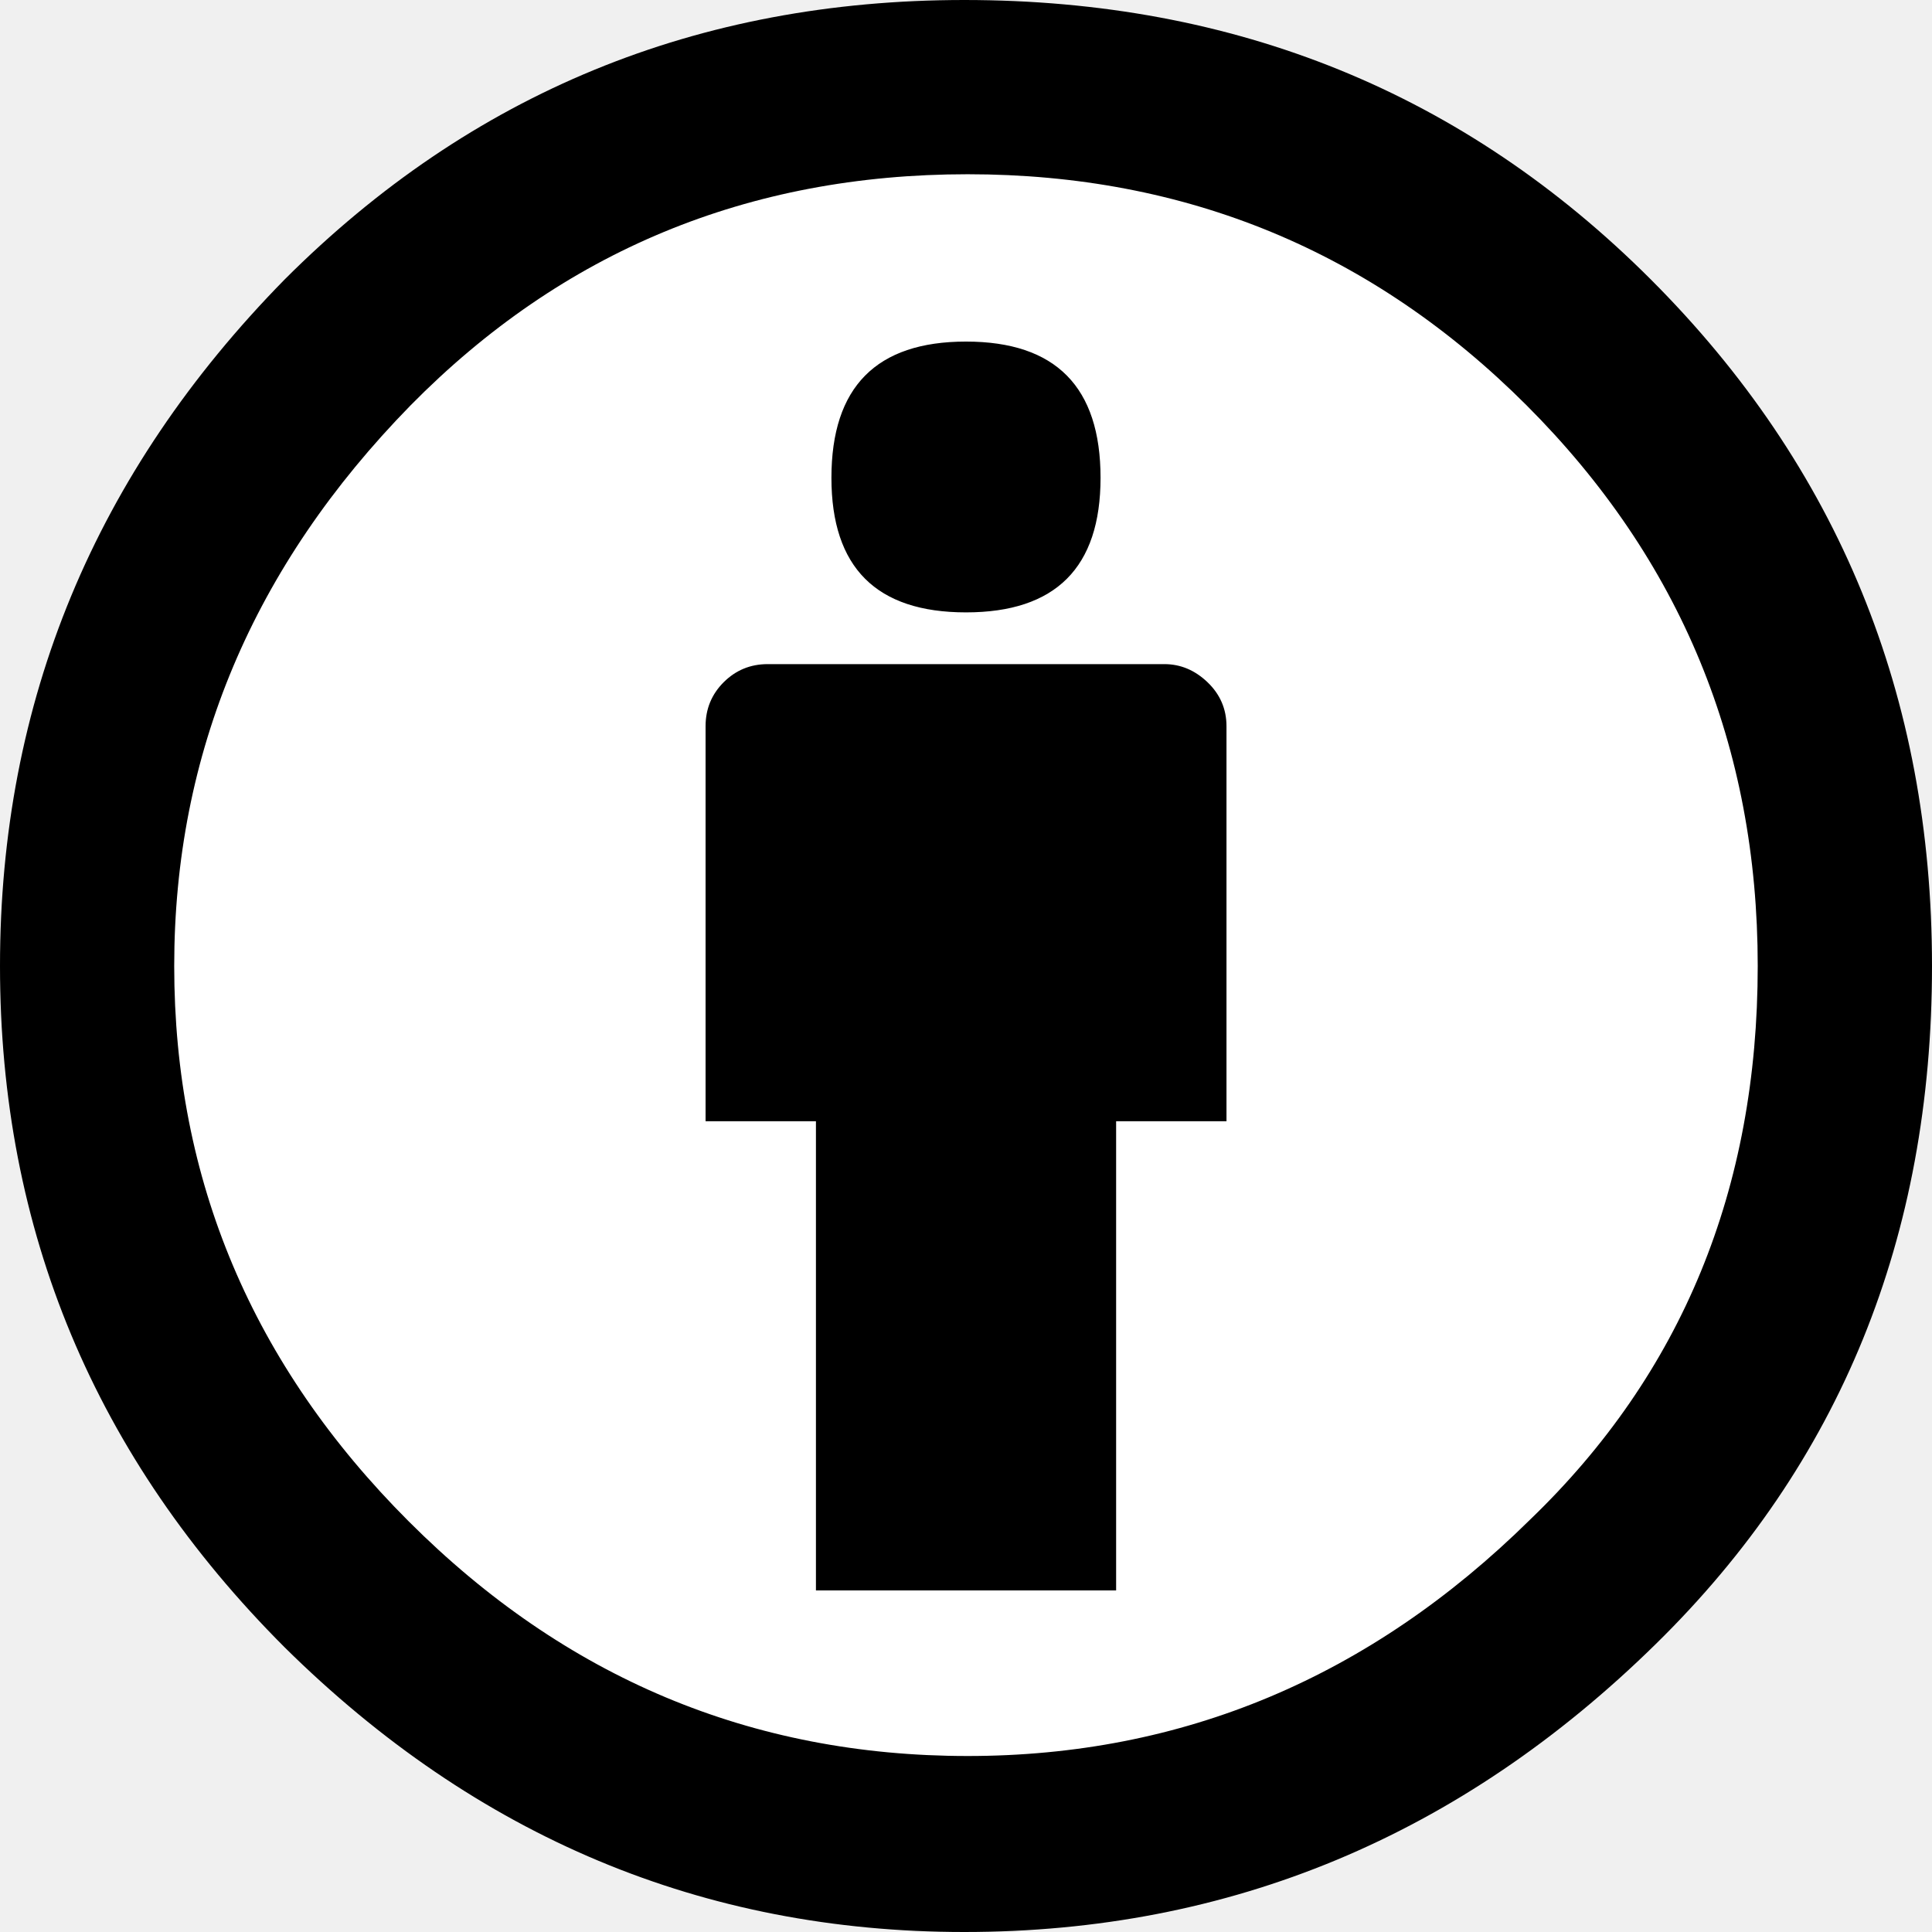
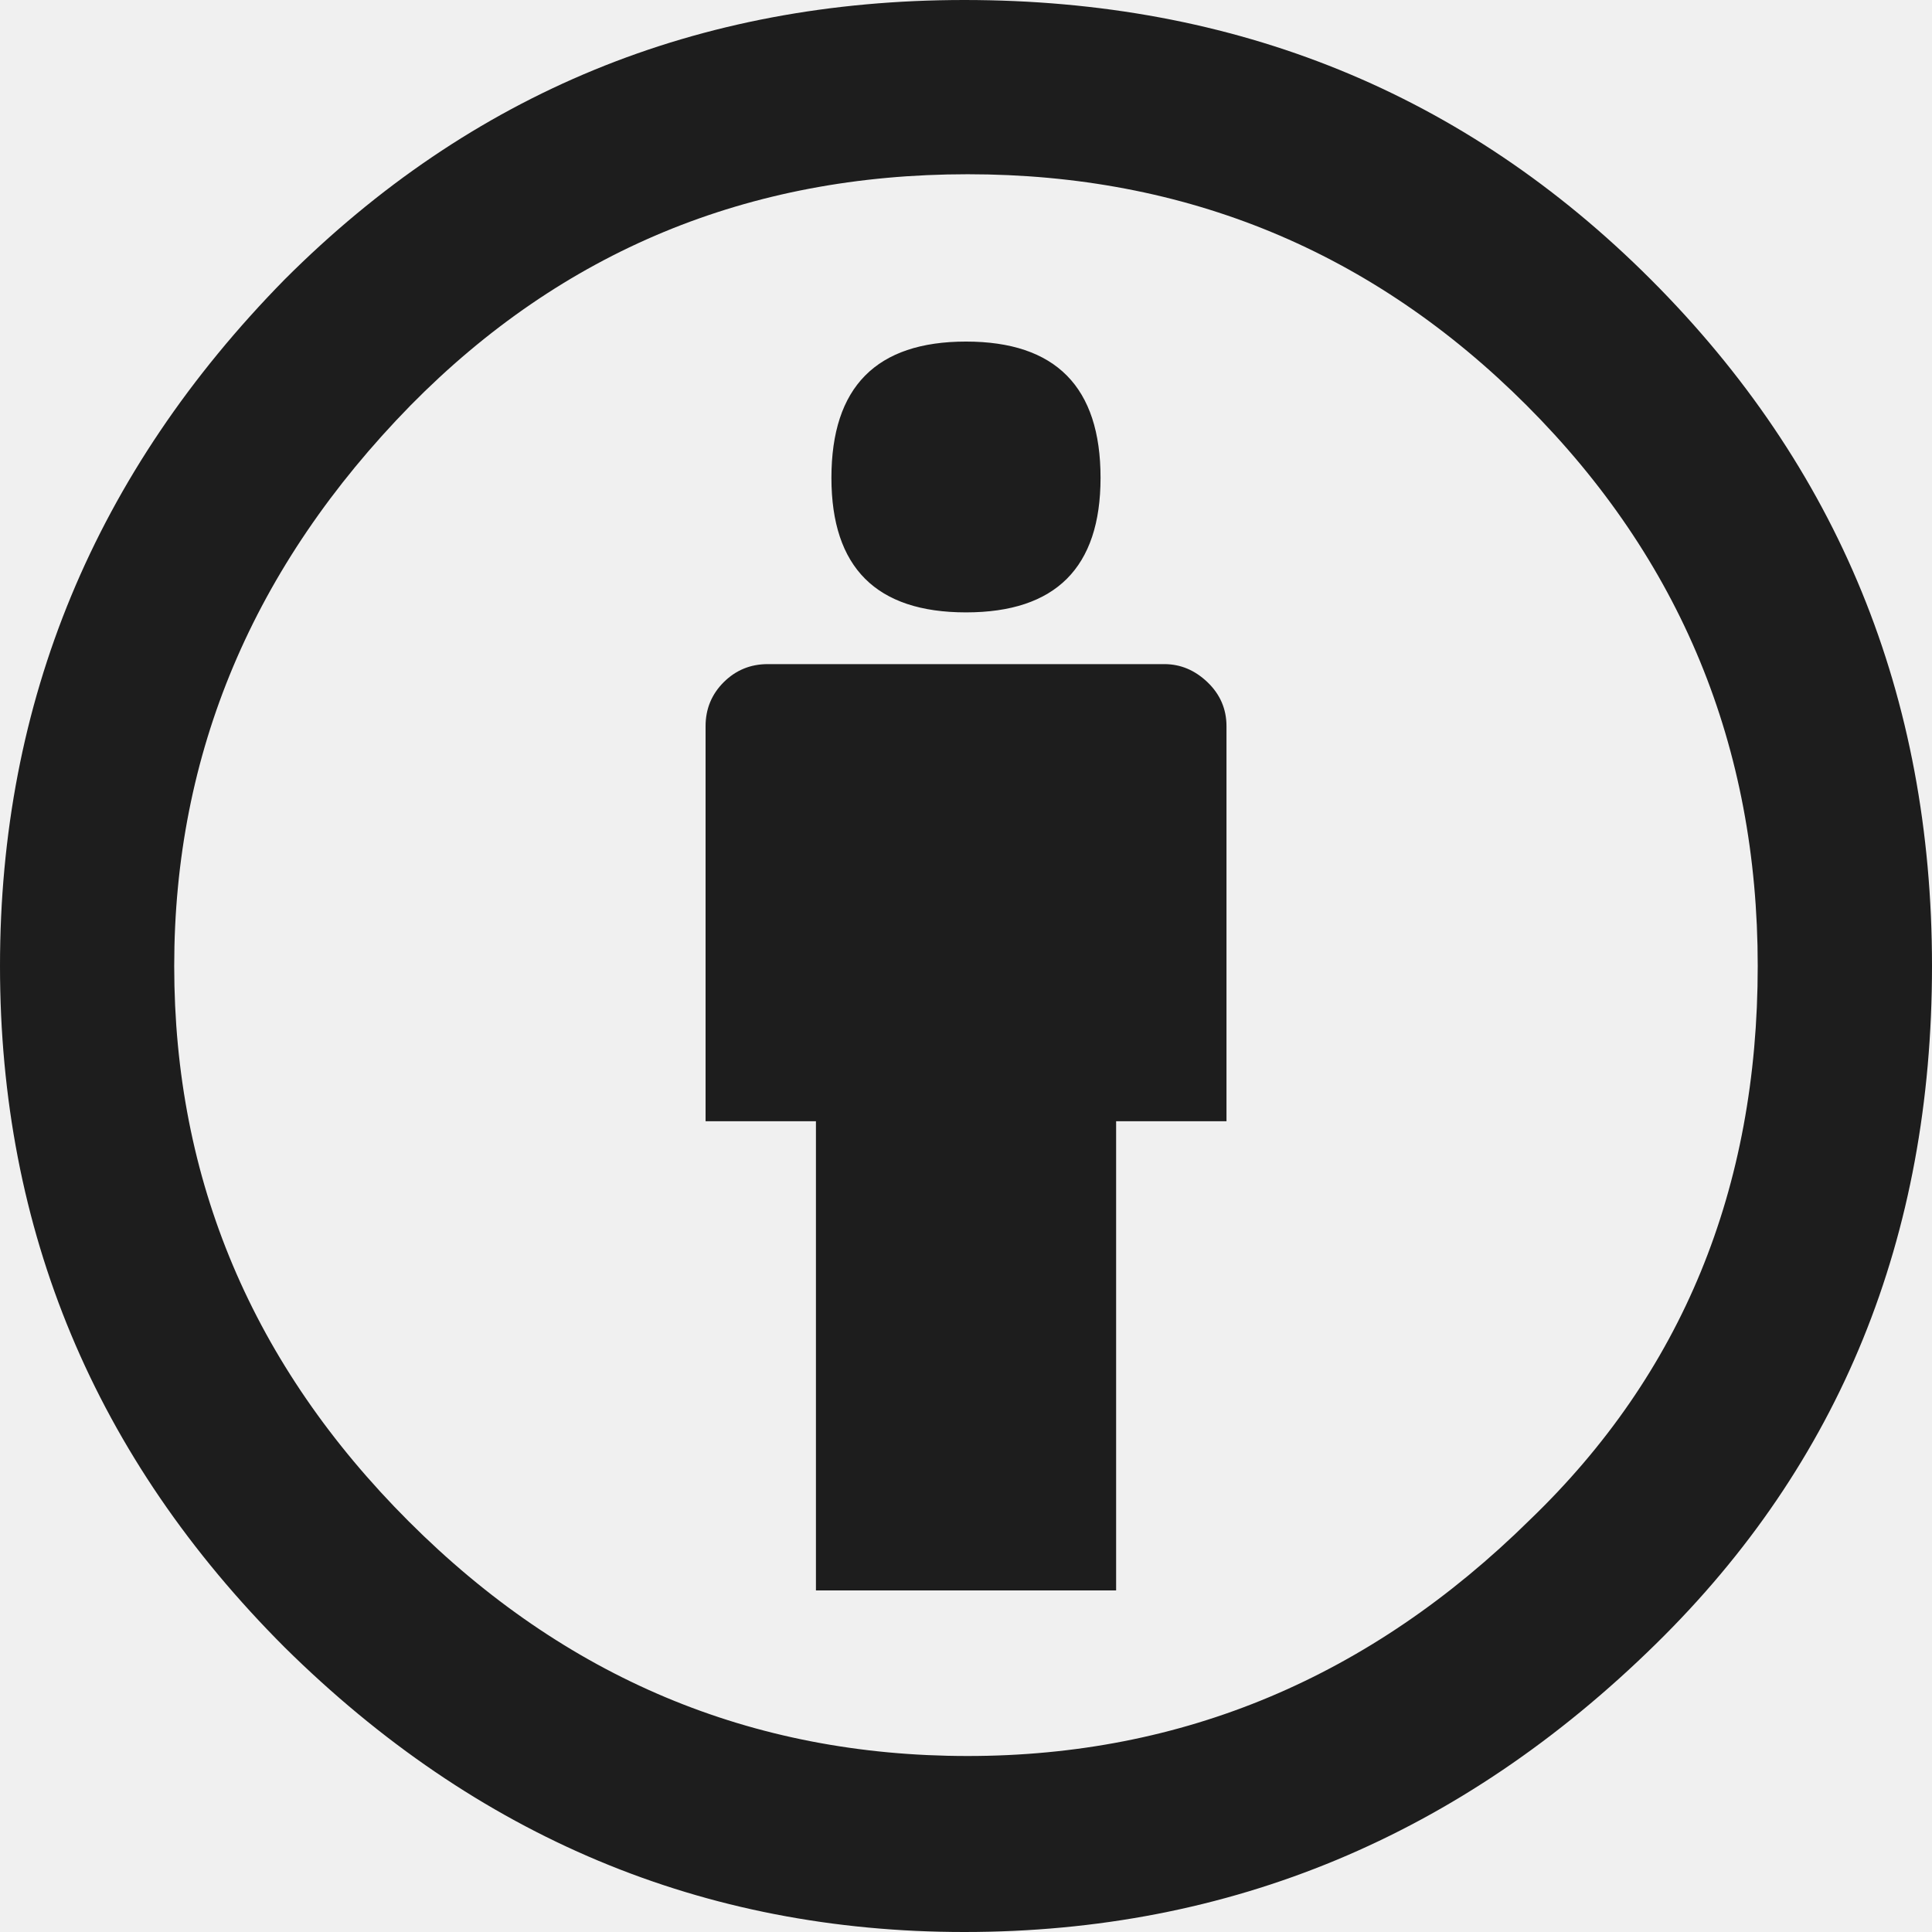
- <svg xmlns="http://www.w3.org/2000/svg" version="1.0" id="Layer_1" x="0px" y="0px" width="64px" height="64px" viewBox="5.5 -3.5 64 64" enable-background="new 5.5 -3.5 64 64" xml:space="preserve">
+ <svg viewBox="5.5 -3.5 64 64">
  <g>
-     <circle fill="#FFFFFF" cx="37.637" cy="28.806" r="28.276" />
-     <g>
-       <path d="M37.443-3.5c8.988,0,16.57,3.085,22.742,9.257C66.393,11.967,69.5,19.548,69.5,28.5c0,8.991-3.049,16.476-9.145,22.456    C53.879,57.319,46.242,60.5,37.443,60.5c-8.649,0-16.153-3.144-22.514-9.43C8.644,44.784,5.5,37.262,5.5,28.5    c0-8.761,3.144-16.342,9.429-22.742C21.101-0.415,28.604-3.5,37.443-3.5z M37.557,2.272c-7.276,0-13.428,2.553-18.457,7.657    c-5.22,5.334-7.829,11.525-7.829,18.572c0,7.086,2.59,13.22,7.77,18.398c5.181,5.182,11.352,7.771,18.514,7.771    c7.123,0,13.334-2.607,18.629-7.828c5.029-4.838,7.543-10.952,7.543-18.343c0-7.276-2.553-13.465-7.656-18.571    C50.967,4.824,44.795,2.272,37.557,2.272z M46.129,20.557v13.085h-3.656v15.542h-9.944V33.643h-3.656V20.557    c0-0.572,0.2-1.057,0.599-1.457c0.401-0.399,0.887-0.6,1.457-0.6h13.144c0.533,0,1.01,0.2,1.428,0.6    C45.918,19.5,46.129,19.986,46.129,20.557z M33.042,12.329c0-3.008,1.485-4.514,4.458-4.514s4.457,1.504,4.457,4.514    c0,2.971-1.486,4.457-4.457,4.457S33.042,15.3,33.042,12.329z" />
-     </g>
+     <path class="icon__shape" fill="#1d1d1d" d="M37.443-3.5c8.988,0,16.57,3.085,22.742,9.257C66.393,11.967,69.5,19.548,69.5,28.5c0,8.991-3.049,16.476-9.145,22.456    C53.879,57.319,46.242,60.5,37.443,60.5c-8.649,0-16.153-3.144-22.514-9.43C8.644,44.784,5.5,37.262,5.5,28.5    c0-8.761,3.144-16.342,9.429-22.742C21.101-0.415,28.604-3.5,37.443-3.5z M37.557,2.272c-7.276,0-13.428,2.553-18.457,7.657    c-5.22,5.334-7.829,11.525-7.829,18.572c0,7.086,2.59,13.22,7.77,18.398c5.181,5.182,11.352,7.771,18.514,7.771    c7.123,0,13.334-2.607,18.629-7.828c5.029-4.838,7.543-10.952,7.543-18.343c0-7.276-2.553-13.465-7.656-18.571    C50.967,4.824,44.795,2.272,37.557,2.272z M46.129,20.557v13.085h-3.656v15.542h-9.944V33.643h-3.656V20.557    c0-0.572,0.2-1.057,0.599-1.457c0.401-0.399,0.887-0.6,1.457-0.6h13.144c0.533,0,1.01,0.2,1.428,0.6    C45.918,19.5,46.129,19.986,46.129,20.557z M33.042,12.329c0-3.008,1.485-4.514,4.458-4.514s4.457,1.504,4.457,4.514    c0,2.971-1.486,4.457-4.457,4.457S33.042,15.3,33.042,12.329z" />
  </g>
</svg>
